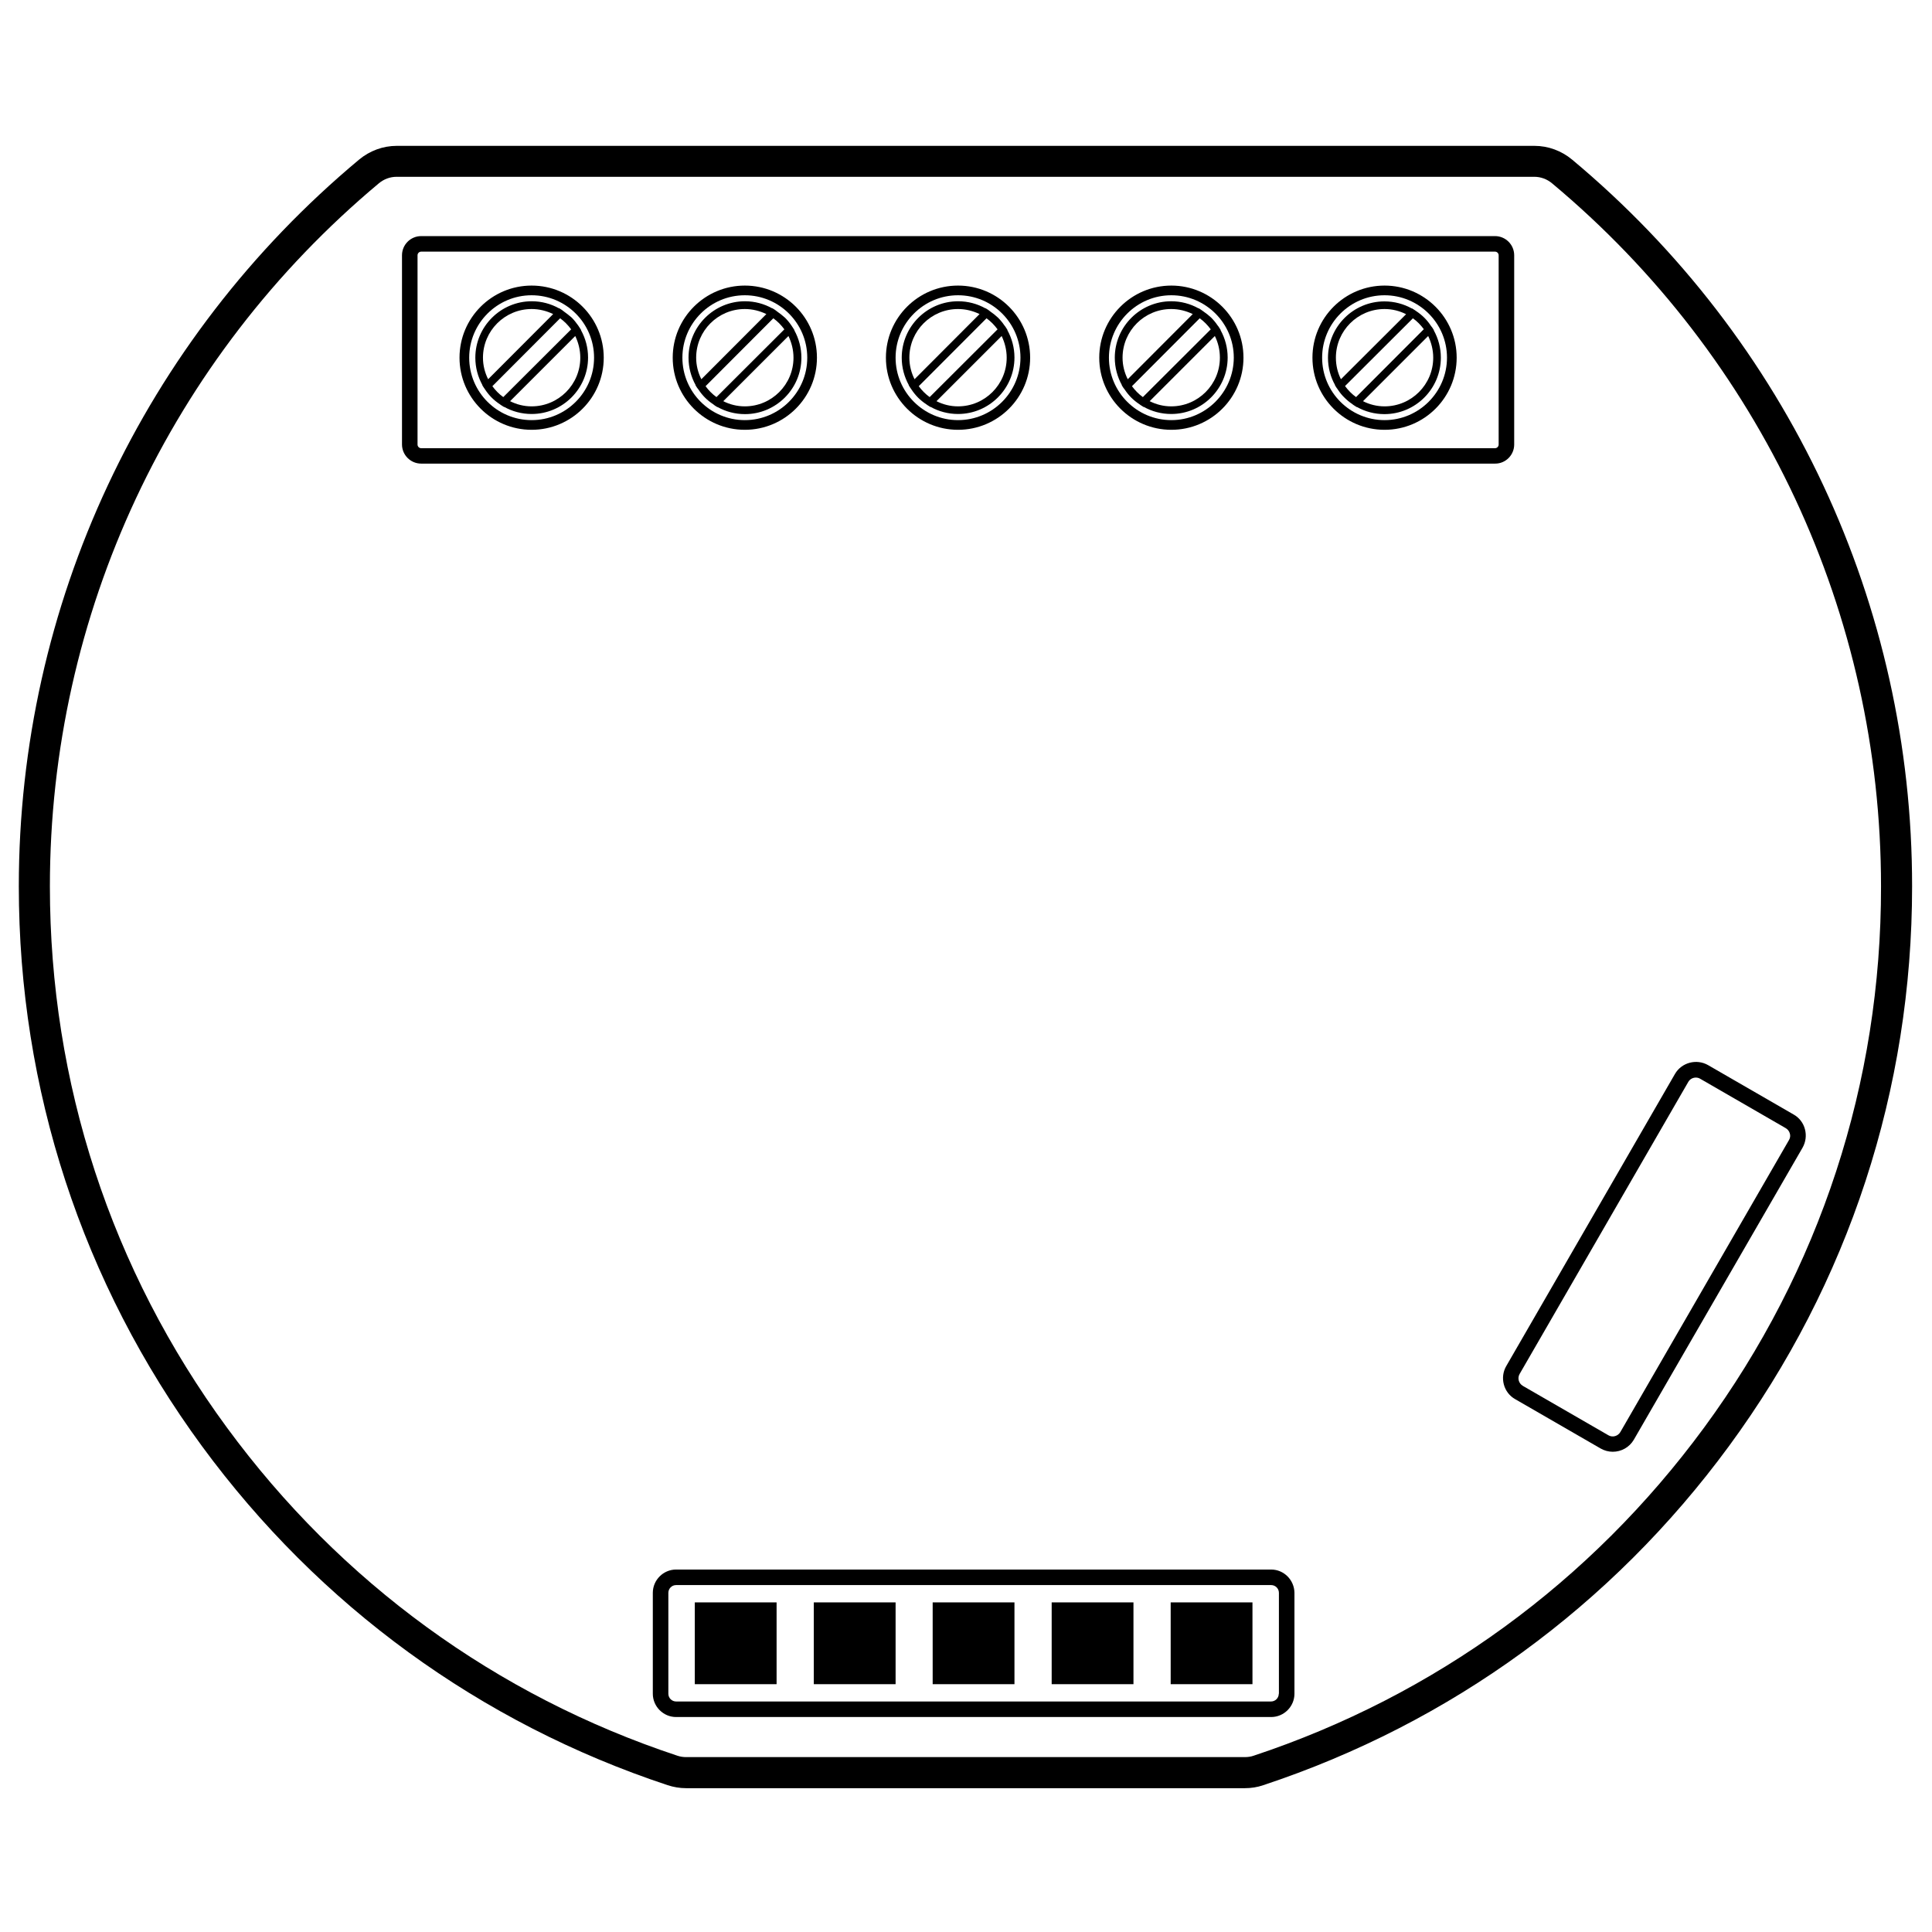
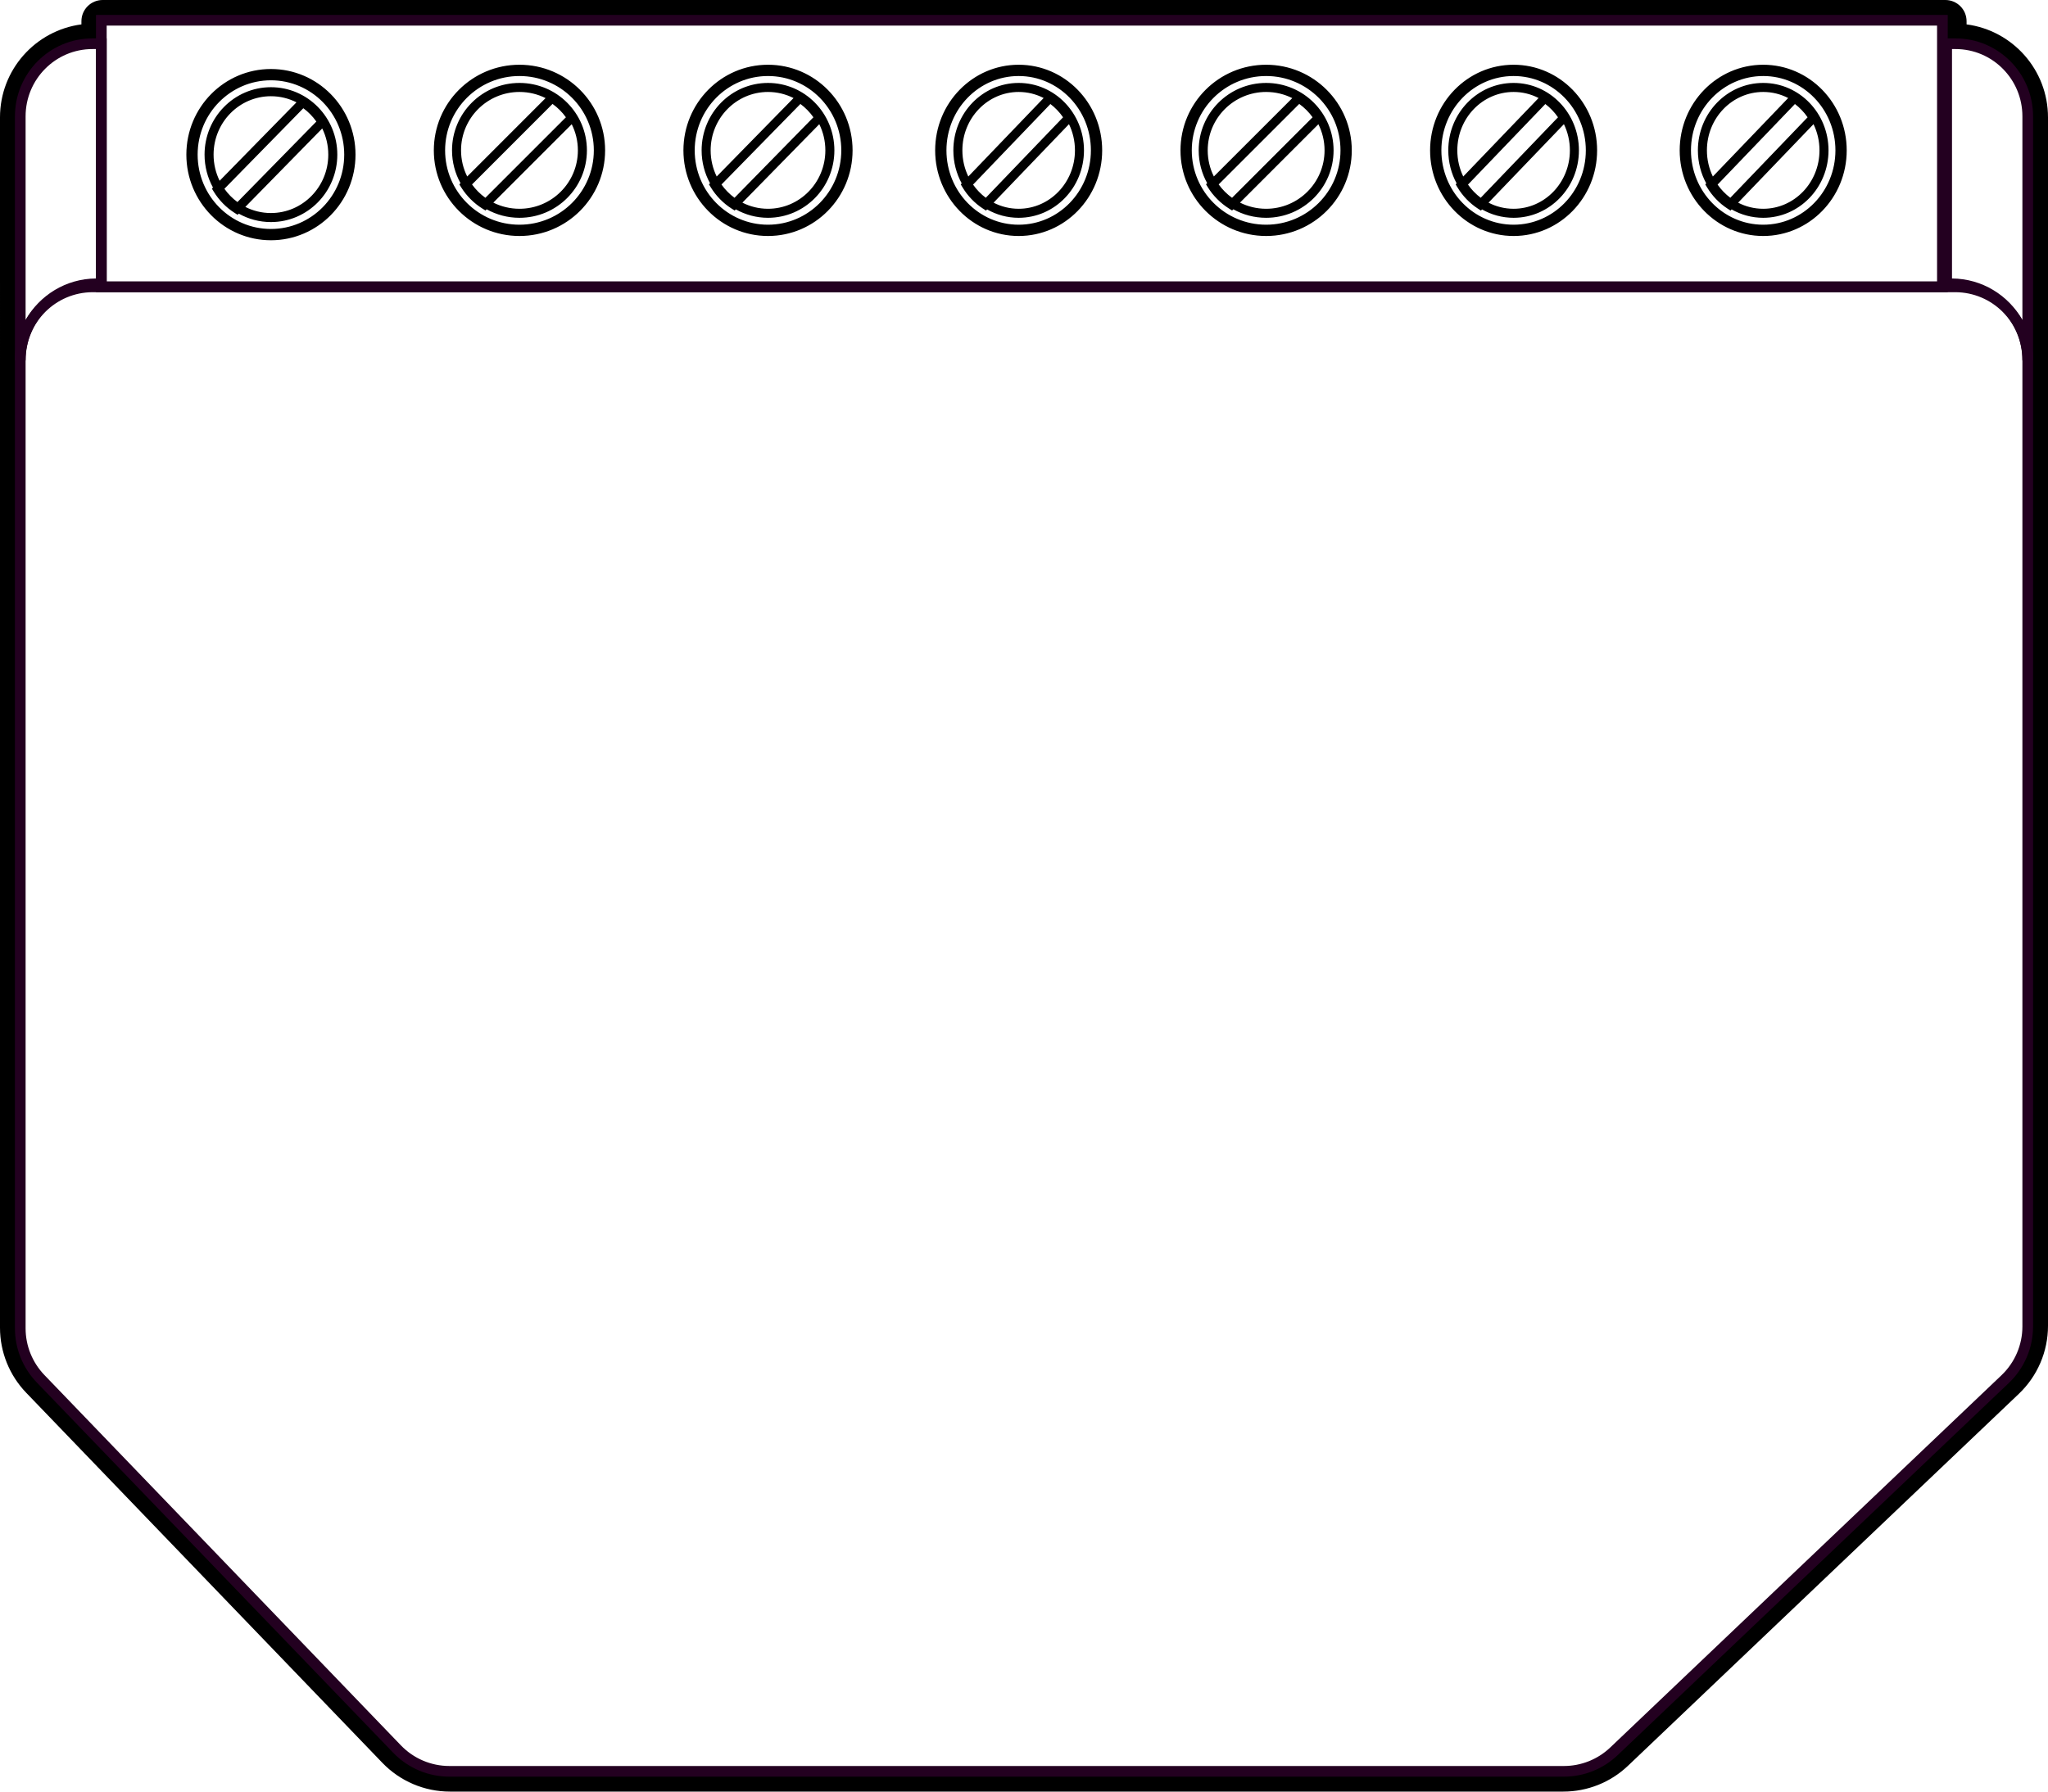
- <svg xmlns="http://www.w3.org/2000/svg" version="1.1" id="Layer_1" x="0px" y="0px" viewBox="0 0 1417.3 1417.3" style="enable-background:new 0 0 1417.3 1417.3;" xml:space="preserve">
-   <g>
-     <path d="M1153.3,117.1c-7.8-6.5-17.6-10.1-27.6-10.1H291c-10,0-19.8,3.6-27.6,10.1C104.8,249.5,13.8,443.9,13.8,650.2   c0,148.9,46.5,290.9,134.3,410.6c86.1,117.3,204.3,203.3,341.7,248.8c4.3,1.4,8.9,2.2,13.5,2.2h409.9c4.6,0,9.2-0.7,13.5-2.2   c137.4-45.5,255.6-131.5,341.7-248.8c87.9-119.7,134.3-261.6,134.3-410.6C1402.8,443.9,1311.9,249.5,1153.3,117.1z M1250.1,1047.3   c-83.3,113.4-197.6,196.6-330.5,240.7c-2,0.7-4.2,1-6.4,1H503.4c-2.2,0-4.3-0.3-6.4-1c-132.9-44-247.2-127.2-330.5-240.7   c-85-115.7-129.9-253-129.9-397.1c0-199.6,88-387.5,241.3-515.7c3.7-3.1,8.3-4.8,13-4.8h834.7c4.7,0,9.3,1.7,13,4.8   c153.4,128.1,241.3,316.1,241.3,515.7C1380.1,794.3,1335.1,931.6,1250.1,1047.3z" />
-     <path d="M932.5,1151.4H496c-9.4,0-17.1,7.7-17.1,17.1v74c0,9.4,7.7,17.1,17.1,17.1h436.5c9.4,0,17.1-7.7,17.1-17.1v-74   C949.5,1159.1,941.9,1151.4,932.5,1151.4z M938.1,1242.5c0,3.1-2.5,5.7-5.7,5.7H496c-3.1,0-5.7-2.5-5.7-5.7v-74   c0-3.1,2.5-5.7,5.7-5.7h436.5c3.1,0,5.7,2.5,5.7,5.7V1242.5z" />
-     <path d="M1324.1,828.4c-1.2-4.6-4.2-8.5-8.3-10.8l-62.7-36.2c-8.5-4.9-19.5-2-24.4,6.5l-123.7,214.2c-2.4,4.1-3,8.9-1.8,13.5   c1.2,4.6,4.2,8.5,8.3,10.8l62.7,36.2c2.8,1.6,5.9,2.4,8.9,2.4c6.2,0,12.2-3.2,15.5-8.9L1322.3,842   C1324.7,837.8,1325.3,833,1324.1,828.4z M1312.4,836.3l-123.7,214.2c-1.8,3.1-5.8,4.2-8.8,2.4l-62.7-36.2c-3.1-1.8-4.2-5.7-2.4-8.8   l123.7-214.2c1.2-2.1,3.4-3.2,5.6-3.2c1.1,0,2.2,0.3,3.2,0.9l62.7,36.2c1.5,0.9,2.6,2.3,3,3.9   C1313.5,833,1313.3,834.8,1312.4,836.3z" />
-     <path d="M390,209.5c-29.2,0-52.9,23.7-52.9,52.9c0,29.2,23.7,52.9,52.9,52.9c29.2,0,52.9-23.7,52.9-52.9   C442.9,233.2,419.2,209.5,390,209.5z M390,308.2c-25.2,0-45.8-20.5-45.8-45.8c0-25.2,20.5-45.8,45.8-45.8   c25.2,0,45.8,20.5,45.8,45.8C435.8,287.6,415.3,308.2,390,308.2z" />
-     <path d="M413.8,228.6c-0.3-0.2-0.6-0.4-0.9-0.7c-0.3-0.2-0.5-0.4-0.8-0.6l-1.9-1.2l-0.1,0.1c-5.9-3.3-12.8-5.2-20-5.2   c-22.8,0-41.4,18.6-41.4,41.4c0,7.3,1.9,14.1,5.2,20.1l-0.1,0.1l1.2,1.9c0.2,0.3,0.5,0.6,0.7,1c0.1,0.1,0.2,0.2,0.2,0.3   c1.4,2.1,3,4.1,4.8,5.9c1.8,1.8,3.8,3.4,5.9,4.8c0.1,0.1,0.2,0.2,0.3,0.2c0.3,0.2,0.6,0.5,1,0.7l1.9,1.2l0.1-0.1   c5.9,3.3,12.8,5.2,20.1,5.2c22.8,0,41.4-18.6,41.4-41.4c0-7.3-1.9-14.1-5.2-20.1l0.1-0.1l-1.2-1.9c-0.2-0.3-0.4-0.6-0.6-0.9   c-0.1-0.2-0.3-0.4-0.4-0.6c-1.5-2.1-3-4-4.7-5.7C417.5,231.4,415.7,229.9,413.8,228.6z M358.1,278.2c-2.4-4.8-3.8-10.1-3.8-15.8   c0-19.7,16-35.7,35.7-35.7c5.7,0,11,1.4,15.8,3.7L358.1,278.2z M369.2,291.3c-3.1-2.2-5.8-5-8-8l49.7-49.8c3.1,2.2,5.8,5,8.1,8.1   L369.2,291.3z M425.7,262.4c0,19.7-16,35.7-35.7,35.7c-5.7,0-11.1-1.4-15.8-3.8l47.8-47.8C424.3,251.3,425.7,256.7,425.7,262.4z" />
-     <rect x="509.7" y="1175.5" width="60" height="60" />
-     <rect x="858.8" y="1175.5" width="60" height="60" />
-     <rect x="771.5" y="1175.5" width="60" height="60" />
-     <rect x="684.2" y="1175.5" width="60" height="60" />
-     <rect x="597" y="1175.5" width="60" height="60" />
-     <path d="M1015.7,209.5c-29.2,0-52.9,23.7-52.9,52.9c0,29.2,23.7,52.9,52.9,52.9s52.9-23.7,52.9-52.9   C1068.6,233.2,1044.8,209.5,1015.7,209.5z M1015.7,308.2c-25.2,0-45.8-20.5-45.8-45.8c0-25.2,20.5-45.8,45.8-45.8   c25.2,0,45.8,20.5,45.8,45.8C1061.5,287.6,1040.9,308.2,1015.7,308.2z" />
-     <path d="M1039,228.3c-0.1-0.1-0.2-0.2-0.3-0.2c-0.3-0.2-0.6-0.5-1-0.7l-1.9-1.2l-0.1,0.1c-5.9-3.3-12.8-5.2-20.1-5.2   c-22.8,0-41.4,18.6-41.4,41.4c0,7.3,1.9,14.1,5.2,20l-0.1,0.1l1.2,1.9c0.2,0.3,0.4,0.5,0.6,0.8c0.2,0.3,0.4,0.6,0.6,0.9   c1.3,1.9,2.8,3.8,4.6,5.5c1.7,1.7,3.6,3.3,5.7,4.7c0.2,0.2,0.4,0.3,0.6,0.5c0.3,0.2,0.6,0.4,0.9,0.6l1.9,1.2l0.1-0.1   c5.9,3.3,12.8,5.2,20.1,5.2c22.8,0,41.4-18.6,41.4-41.4c0-7.3-1.9-14.1-5.2-20.1l0.1-0.1l-1.2-1.9c-0.2-0.3-0.5-0.6-0.7-0.9   c-0.1-0.1-0.2-0.3-0.3-0.4c-1.4-2.1-3-4.1-4.8-5.9C1043.1,231.3,1041.1,229.7,1039,228.3z M983.7,278.2c-2.4-4.8-3.7-10.1-3.7-15.8   c0-19.7,16-35.7,35.7-35.7c5.7,0,11.1,1.4,15.8,3.8L983.7,278.2z M994.8,291.3c-3.1-2.2-5.8-5-8.1-8.1l49.8-49.7c3.1,2.2,5.8,5,8,8   L994.8,291.3z M1051.4,262.4c0,19.7-16,35.7-35.7,35.7c-5.7,0-11.1-1.4-15.8-3.8l47.8-47.8C1050,251.3,1051.4,256.7,1051.4,262.4z" />
-     <path d="M546.4,209.5c-29.2,0-52.9,23.7-52.9,52.9c0,29.2,23.7,52.9,52.9,52.9s52.9-23.7,52.9-52.9   C599.3,233.2,575.6,209.5,546.4,209.5z M546.4,308.2c-25.2,0-45.8-20.5-45.8-45.8c0-25.2,20.5-45.8,45.8-45.8   c25.2,0,45.8,20.5,45.8,45.8C592.2,287.6,571.7,308.2,546.4,308.2z" />
-     <path d="M570.2,228.6c-0.3-0.2-0.6-0.5-0.9-0.7c-0.3-0.2-0.5-0.4-0.8-0.6l-1.9-1.2l-0.1,0.1c-5.9-3.3-12.8-5.2-20-5.2   c-22.8,0-41.4,18.6-41.4,41.4c0,7.3,1.9,14.1,5.2,20.1l-0.1,0.1l1.2,1.9c0.2,0.3,0.5,0.6,0.7,0.9c0.1,0.1,0.2,0.3,0.3,0.4   c1.4,2.1,3,4.1,4.8,5.9c1.8,1.8,3.8,3.4,5.9,4.8c0.1,0.1,0.2,0.2,0.4,0.3c0.3,0.2,0.6,0.5,0.9,0.7l1.9,1.2l0.1-0.1   c5.9,3.3,12.8,5.2,20.1,5.2c22.8,0,41.4-18.6,41.4-41.4c0-7.3-1.9-14.1-5.2-20.1l0.1-0.1l-1.2-1.9c-0.2-0.3-0.4-0.6-0.6-0.9   c-0.1-0.2-0.3-0.4-0.4-0.6c-1.4-2.1-3-4-4.7-5.7C574,231.4,572.1,229.9,570.2,228.6z M514.5,278.2c-2.4-4.8-3.8-10.1-3.8-15.8   c0-19.7,16-35.7,35.7-35.7c5.7,0,11,1.4,15.8,3.7L514.5,278.2z M525.6,291.3c-3.1-2.2-5.8-5-8-8l49.7-49.8c3.1,2.2,5.8,5,8.1,8.1   L525.6,291.3z M582.1,262.4c0,19.7-16,35.7-35.7,35.7c-5.7,0-11.1-1.4-15.8-3.8l47.8-47.8C580.7,251.3,582.1,256.7,582.1,262.4z" />
-     <path d="M1110.8,326.1V187.3c0-7.8-6.3-14.1-14.1-14.1H309c-7.8,0-14.1,6.3-14.1,14.1v138.7c0,7.8,6.3,14.1,14.1,14.1h787.7   C1104.5,340.2,1110.8,333.8,1110.8,326.1z M1099.4,326.1c0,1.5-1.2,2.7-2.7,2.7H309c-1.5,0-2.7-1.2-2.7-2.7V187.3   c0-1.5,1.2-2.7,2.7-2.7h787.7c1.5,0,2.7,1.2,2.7,2.7V326.1z" />
-     <path d="M702.8,209.5c-29.2,0-52.9,23.7-52.9,52.9c0,29.2,23.7,52.9,52.9,52.9c29.2,0,52.9-23.7,52.9-52.9   C755.7,233.2,732,209.5,702.8,209.5z M702.8,308.2c-25.2,0-45.8-20.5-45.8-45.8c0-25.2,20.5-45.8,45.8-45.8s45.8,20.5,45.8,45.8   C748.6,287.6,728.1,308.2,702.8,308.2z" />
-     <path d="M726.6,228.6c-0.3-0.2-0.6-0.4-0.9-0.7c-0.3-0.2-0.5-0.4-0.8-0.6l-1.9-1.2l-0.1,0.1c-5.9-3.3-12.8-5.2-20-5.2   c-22.8,0-41.4,18.6-41.4,41.4c0,7.3,1.9,14.1,5.2,20.1l-0.1,0.1l1.2,1.9c0.2,0.3,0.5,0.6,0.7,1c0.1,0.1,0.2,0.2,0.2,0.3   c1.4,2.1,3,4.1,4.8,5.9c1.8,1.8,3.8,3.4,5.9,4.8c0.1,0.1,0.2,0.2,0.3,0.2c0.3,0.2,0.6,0.5,1,0.7l1.9,1.2l0.1-0.1   c5.9,3.3,12.8,5.2,20.1,5.2c22.8,0,41.4-18.6,41.4-41.4c0-7.3-1.9-14.1-5.2-20.1l0.1-0.1l-1.2-1.9c-0.2-0.3-0.4-0.6-0.6-0.9   c-0.1-0.2-0.3-0.4-0.5-0.6c-1.4-2.1-3-4-4.7-5.7C730.4,231.4,728.5,229.9,726.6,228.6z M670.9,278.2c-2.4-4.8-3.8-10.1-3.8-15.8   c0-19.7,16-35.7,35.7-35.7c5.7,0,11,1.4,15.8,3.7L670.9,278.2z M682,291.3c-3.1-2.2-5.8-5-8-8l49.7-49.8c3.1,2.2,5.8,5,8.1,8.1   L682,291.3z M738.5,262.4c0,19.7-16,35.7-35.7,35.7c-5.7,0-11.1-1.4-15.8-3.8l47.8-47.8C737.1,251.3,738.5,256.7,738.5,262.4z" />
-     <path d="M859.3,209.5c-29.2,0-52.9,23.7-52.9,52.9c0,29.2,23.7,52.9,52.9,52.9c29.2,0,52.9-23.7,52.9-52.9   C912.2,233.2,888.4,209.5,859.3,209.5z M859.3,308.2c-25.2,0-45.8-20.5-45.8-45.8c0-25.2,20.5-45.8,45.8-45.8   c25.2,0,45.8,20.5,45.8,45.8C905,287.6,884.5,308.2,859.3,308.2z" />
-     <path d="M883,228.6c-0.3-0.2-0.6-0.5-1-0.7c-0.3-0.2-0.5-0.4-0.8-0.6l-1.9-1.2l-0.1,0.1c-5.9-3.3-12.8-5.2-20-5.2   c-22.8,0-41.4,18.6-41.4,41.4c0,7.3,1.9,14.1,5.2,20.1l-0.1,0.1l1.2,1.9c0.2,0.3,0.5,0.6,0.7,0.9c0.1,0.1,0.2,0.3,0.3,0.4   c1.4,2.1,3,4.1,4.8,5.9c1.8,1.8,3.8,3.4,5.9,4.8c0.1,0.1,0.2,0.2,0.3,0.2c0.3,0.2,0.6,0.5,1,0.7l1.9,1.2l0.1-0.1   c5.9,3.3,12.8,5.2,20.1,5.2c22.8,0,41.4-18.6,41.4-41.4c0-7.3-1.9-14.1-5.2-20.1l0.1-0.1l-1.2-1.9c-0.2-0.3-0.4-0.6-0.6-0.9   c-0.1-0.2-0.3-0.4-0.5-0.6c-1.4-2.1-3-4-4.7-5.7C886.8,231.4,884.9,229.9,883,228.6z M827.3,278.2c-2.4-4.8-3.8-10.1-3.8-15.8   c0-19.7,16-35.7,35.7-35.7c5.7,0,11,1.4,15.8,3.7L827.3,278.2z M838.4,291.3c-3.1-2.2-5.8-5-8-8l49.7-49.8c3.1,2.2,5.8,5,8.1,8.1   L838.4,291.3z M894.9,262.4c0,19.7-16,35.7-35.7,35.7c-5.7,0-11.1-1.4-15.8-3.8l47.8-47.8C893.6,251.3,894.9,256.7,894.9,262.4z" />
+ <svg xmlns="http://www.w3.org/2000/svg" width="960px" height="840px" viewBox="0 0 960 840" version="1.1" id="svg854">
+   <defs id="defs858" />
+   <g id="Shelly-2.5" stroke="none" stroke-width="1" fill="none" fill-rule="evenodd">
+     <path d="M921.833,11.433 C943.373,14.266 960,32.706 960,55.033 L960,621.633 C960,633.678 955.063,645.196 946.341,653.497 L763.129,827.886 C754.959,835.663 744.114,840 732.838,840 L210.908,840 C198.963,840 187.533,835.135 179.248,826.525 L12.29,653.012 C4.405,644.818 6.73521363e-14,633.885 8.56398024e-14,622.51 L0,168.675 L0.001,168.601 L0,55.033 C-1.78416255e-15,32.706 16.627,14.266 38.167,11.433 L38.167,9.95 C38.167,4.455 42.619,0 48.11,0 L911.89,0 C917.381,0 921.833,4.455 921.833,9.95 L921.833,11.433 Z M911.838,134.608 L911.838,10 L48.162,10 L48.162,134.608 L44.003,134.608 C26.124,134.608 11.468,148.415 10.104,165.954 C11.508,147.405 26.994,132.791 45.892,132.791 L48.057,132.791 L48.057,21.054 L44.003,21.054 C25.224,21.054 10,36.287 10,55.078 L10,168.632 C10,167.731 10.035,166.838 10,168.705 L10,622.485 C10,631.286 13.408,639.744 19.508,646.084 L186.446,819.575 C192.856,826.236 201.699,830 210.941,830 L732.807,830 C741.532,830 749.922,826.645 756.243,820.628 L939.433,646.261 C946.18,639.838 950,630.927 950,621.608 L950,55.078 C950,36.287 934.776,21.054 915.997,21.054 L911.943,21.054 L911.943,132.791 L914.108,132.791 C933.006,132.791 948.492,147.405 949.896,165.954 C948.532,148.415 933.876,134.608 915.997,134.608 L911.838,134.608 Z" id="Combined-Shape" fill="#000000" fill-rule="nonzero" />
+     <path d="M210.662,833 C200.728,833 191.222,828.955 184.332,821.796 L17.221,648.16 C10.663,641.347 7,632.256 7,622.798 L7,168.567 C7,148.371 23.365,132 43.551,132 L916.449,132 C936.635,132 953,148.371 953,168.567 L953,621.921 C953,631.936 948.894,641.512 941.641,648.415 L758.261,822.928 C751.466,829.394 742.447,833 733.069,833 L210.662,833 Z M754.812,819.312 L938.202,644.785 C944.459,638.831 948,630.571 948,621.932 L948,168.541 C948,151.121 933.885,137 916.474,137 L43.526,137 C26.115,137 12,151.121 12,168.541 L12,622.809 C12,630.968 15.16,638.809 20.816,644.686 L187.936,818.336 C193.879,824.511 202.078,828 210.647,828 L733.084,828 C741.172,828 748.952,824.89 754.812,819.312 Z" id="Path" fill="#230020" fill-rule="nonzero" />
+     <path d="M910,135.581 L910,18 L916.642,18 C936.722,18 953,34.366 953,54.555 L953,169 L948,169 C948,150.543 933.118,135.581 914.761,135.581 L910,135.581 Z M915,130.568 C929.137,130.655 941.454,138.458 948,150 L948,54.539 C948,37.121 933.961,23 916.642,23 L915,23 L915,130.568 Z M50,135.581 L45.239,135.581 C26.882,135.581 12,150.543 12,169 L7,169 L7,54.555 C7,34.366 23.278,18 43.358,18 L50,18 L50,135.581 Z M45,23 L43.358,23 C26.039,23 12,37.121 12,54.539 L12,150 C18.546,138.458 30.863,130.655 45,130.568 L45,23 Z" id="path847" fill="#230020" fill-rule="nonzero" />
+     <path d="M45,7 L913,7 L913,137 L45,137 L45,7 Z M50,12 L50,132 L908,132 L908,12 L50,12 Z" id="path849" fill="#230020" fill-rule="nonzero" />
+     <path d="M850.086,58.215 L814.75,95.024 C818.289,96.855 822.28,97.884 826.5,97.884 C841.053,97.884 852.884,85.639 852.884,70.5 C852.884,66.081 851.876,61.909 850.086,58.215 Z M811.71,98.19 L811.194,98.728 L809.727,97.775 C807.822,96.537 806.019,95.04 804.411,93.364 C802.8,91.686 801.364,89.811 800.183,87.836 L799.356,86.45 L799.801,85.985 C797.306,81.407 795.884,76.124 795.884,70.5 C795.884,53.055 809.574,38.884 826.5,38.884 C843.424,38.884 857.116,53.056 857.116,70.5 C857.116,87.944 843.424,102.116 826.5,102.116 C821.134,102.116 816.093,100.692 811.71,98.19 Z M802.899,82.757 L838.21,45.956 C834.68,44.138 830.703,43.116 826.5,43.116 C811.944,43.116 800.116,55.36 800.116,70.5 C800.116,74.908 801.119,79.07 802.899,82.757 Z M811.087,92.728 L847.313,54.993 C846.457,53.748 845.523,52.602 844.513,51.567 C843.52,50.532 842.469,49.595 841.375,48.77 L805.122,86.553 C806.78,88.927 808.796,91.014 811.087,92.728 Z M733.086,58.215 L697.75,95.024 C701.289,96.855 705.28,97.884 709.5,97.884 C724.053,97.884 735.884,85.639 735.884,70.5 C735.884,66.081 734.876,61.909 733.086,58.215 Z M694.71,98.19 L694.194,98.728 L692.727,97.775 C690.822,96.537 689.019,95.04 687.411,93.364 C685.8,91.686 684.364,89.811 683.183,87.836 L682.356,86.45 L682.801,85.985 C680.306,81.407 678.884,76.124 678.884,70.5 C678.884,53.055 692.574,38.884 709.5,38.884 C726.424,38.884 740.116,53.056 740.116,70.5 C740.116,87.944 726.424,102.116 709.5,102.116 C704.134,102.116 699.093,100.692 694.71,98.19 Z M685.899,82.757 L721.21,45.956 C717.68,44.138 713.703,43.116 709.5,43.116 C694.944,43.116 683.116,55.36 683.116,70.5 C683.116,74.908 684.119,79.07 685.899,82.757 Z M694.087,92.728 L730.313,54.993 C729.457,53.748 728.523,52.602 727.513,51.567 C726.52,50.532 725.469,49.595 724.375,48.77 L688.122,86.553 C689.78,88.927 691.796,91.014 694.087,92.728 Z M501.086,58.215 L465.75,95.024 C469.289,96.855 473.28,97.884 477.5,97.884 C492.053,97.884 503.884,85.639 503.884,70.5 C503.884,66.081 502.876,61.909 501.086,58.215 Z M462.71,98.19 L462.194,98.728 L460.727,97.775 C458.822,96.537 457.019,95.04 455.411,93.364 C453.8,91.686 452.364,89.811 451.183,87.836 L450.356,86.45 L450.801,85.985 C448.306,81.407 446.884,76.124 446.884,70.5 C446.884,53.055 460.574,38.884 477.5,38.884 C494.424,38.884 508.116,53.056 508.116,70.5 C508.116,87.944 494.424,102.116 477.5,102.116 C472.134,102.116 467.093,100.692 462.71,98.19 Z M453.899,82.757 L489.21,45.956 C485.68,44.138 481.703,43.116 477.5,43.116 C462.944,43.116 451.116,55.36 451.116,70.5 C451.116,74.908 452.119,79.07 453.899,82.757 Z M462.087,92.728 L498.313,54.993 C497.457,53.748 496.523,52.602 495.513,51.567 C494.52,50.532 493.469,49.595 492.375,48.77 L456.122,86.553 C457.78,88.927 459.796,91.014 462.087,92.728 Z M384.041,58.231 L347.998,95.01 C351.611,96.849 355.688,97.884 360,97.884 C374.839,97.884 386.884,85.631 386.884,70.5 C386.884,66.088 385.86,61.921 384.041,58.231 Z M344.913,98.158 L344.376,98.706 L342.929,97.785 C340.986,96.55 339.149,95.054 337.508,93.38 C335.868,91.707 334.404,89.833 333.194,87.854 L332.335,86.447 L332.837,85.934 C330.319,81.368 328.884,76.104 328.884,70.5 C328.884,53.047 342.807,38.884 360,38.884 C377.193,38.884 391.116,53.047 391.116,70.5 C391.116,87.953 377.193,102.116 360,102.116 C354.525,102.116 349.381,100.68 344.913,98.158 Z M335.952,82.755 L371.975,45.977 C368.368,44.146 364.302,43.116 360,43.116 C345.161,43.116 333.116,55.369 333.116,70.5 C333.116,74.906 334.137,79.068 335.952,82.755 Z M344.303,92.733 L381.292,54.99 C380.421,53.753 379.472,52.613 378.448,51.582 C377.417,50.53 376.326,49.579 375.188,48.744 L338.192,86.516 C339.887,88.908 341.953,91.009 344.303,92.733 Z M267.996,58.246 L231.246,94.996 C234.933,96.844 239.094,97.884 243.499,97.884 C258.623,97.884 270.884,85.623 270.884,70.5 C270.884,66.095 269.844,61.933 267.996,58.246 Z M228.115,98.127 L227.556,98.686 L226.129,97.795 C224.151,96.56 222.278,95.067 220.608,93.396 C218.934,91.725 217.44,89.851 216.204,87.87 L215.315,86.444 L215.873,85.885 C213.332,81.332 211.884,76.085 211.884,70.5 C211.884,53.039 226.038,38.884 243.499,38.884 C260.96,38.884 275.116,53.039 275.116,70.5 C275.116,87.961 260.96,102.116 243.499,102.116 C237.914,102.116 232.668,100.668 228.115,98.127 Z M219.003,82.753 L255.739,45.997 C252.056,44.154 247.898,43.116 243.499,43.116 C228.375,43.116 216.116,55.376 216.116,70.5 C216.116,74.905 217.156,79.066 219.003,82.753 Z M227.518,92.739 L265.27,54.987 C264.388,53.76 263.423,52.625 262.381,51.598 C261.312,50.529 260.182,49.565 259.001,48.721 L221.261,86.482 C222.994,88.89 225.109,91.005 227.518,92.739 Z M578.115,98.127 L577.547,98.696 L576.115,97.786 C574.078,96.492 572.222,95.012 570.608,93.374 C568.901,91.67 567.415,89.813 566.199,87.839 L565.321,86.415 L565.865,85.87 C563.329,81.32 561.884,76.079 561.884,70.5 C561.884,53.04 576.039,38.884 593.499,38.884 C610.962,38.884 625.116,53.039 625.116,70.5 C625.116,87.961 610.962,102.116 593.499,102.116 C587.915,102.116 582.668,100.668 578.115,98.127 Z M581.246,94.996 C584.933,96.844 589.095,97.884 593.499,97.884 C608.624,97.884 620.884,85.624 620.884,70.5 C620.884,66.095 619.844,61.933 617.996,58.246 L581.246,94.996 Z M605.753,46.004 C602.066,44.156 597.904,43.116 593.499,43.116 C578.377,43.116 566.116,55.377 566.116,70.5 C566.116,74.899 567.154,79.056 568.997,82.74 L605.753,46.004 Z M571.253,86.47 C572.988,88.883 575.106,91.002 577.518,92.739 L615.275,54.982 C614.418,53.785 613.451,52.646 612.402,51.598 C611.354,50.549 610.214,49.582 609.018,48.724 L571.253,86.47 Z M151.041,60.231 L114.998,97.01 C118.611,98.849 122.687,99.884 127,99.884 C141.838,99.884 153.884,87.631 153.884,72.5 C153.884,68.088 152.86,63.921 151.041,60.231 Z M111.912,100.158 L111.376,100.706 L109.929,99.785 C107.986,98.55 106.149,97.054 104.508,95.38 C102.864,93.702 101.398,91.828 100.193,89.852 L99.336,88.446 L99.837,87.934 C97.319,83.369 95.884,78.104 95.884,72.5 C95.884,55.047 109.806,40.884 127,40.884 C144.191,40.884 158.116,55.048 158.116,72.5 C158.116,89.952 144.191,104.116 127,104.116 C121.524,104.116 116.38,102.68 111.912,100.158 Z M102.951,84.755 L138.975,47.977 C135.368,46.146 131.301,45.116 127,45.116 C112.16,45.116 100.116,57.368 100.116,72.5 C100.116,76.906 101.137,81.068 102.951,84.755 Z M111.303,94.734 L148.291,56.99 C147.421,55.753 146.471,54.613 145.446,53.582 C144.415,52.531 143.325,51.58 142.188,50.745 L105.191,88.517 C106.887,90.908 108.953,93.009 111.303,94.734 Z M166.645,72.5 C166.645,94.663 148.903,112.645 127.001,112.645 C105.097,112.645 87.355,94.664 87.355,72.5 C87.355,50.336 105.097,32.355 127.001,32.355 C148.903,32.355 166.645,50.337 166.645,72.5 Z M161.355,72.5 C161.355,53.243 145.965,37.645 127.001,37.645 C108.035,37.645 92.645,53.242 92.645,72.5 C92.645,91.758 108.035,107.355 127.001,107.355 C145.965,107.355 161.355,91.757 161.355,72.5 Z M553.355,70.5 C553.355,48.329 571.329,30.355 593.499,30.355 C615.671,30.355 633.645,48.328 633.645,70.5 C633.645,92.672 615.671,110.645 593.499,110.645 C571.329,110.645 553.355,92.671 553.355,70.5 Z M558.645,70.5 C558.645,89.75 574.251,105.355 593.499,105.355 C612.749,105.355 628.355,89.75 628.355,70.5 C628.355,51.25 612.749,35.645 593.499,35.645 C574.251,35.645 558.645,51.25 558.645,70.5 Z M283.645,70.5 C283.645,92.672 265.671,110.645 243.499,110.645 C221.329,110.645 203.355,92.671 203.355,70.5 C203.355,48.329 221.329,30.355 243.499,30.355 C265.671,30.355 283.645,48.328 283.645,70.5 Z M278.355,70.5 C278.355,51.25 262.749,35.645 243.499,35.645 C224.251,35.645 208.645,51.25 208.645,70.5 C208.645,89.75 224.251,105.355 243.499,105.355 C262.749,105.355 278.355,89.75 278.355,70.5 Z M399.645,70.5 C399.645,92.664 381.904,110.645 360,110.645 C338.096,110.645 320.355,92.664 320.355,70.5 C320.355,48.336 338.096,30.355 360,30.355 C381.904,30.355 399.645,48.336 399.645,70.5 Z M394.355,70.5 C394.355,51.242 378.966,35.645 360,35.645 C341.034,35.645 325.645,51.242 325.645,70.5 C325.645,89.758 341.034,105.355 360,105.355 C378.966,105.355 394.355,89.758 394.355,70.5 Z M516.645,70.5 C516.645,92.656 499.135,110.645 477.501,110.645 C455.865,110.645 438.355,92.656 438.355,70.5 C438.355,48.344 455.865,30.355 477.501,30.355 C499.135,30.355 516.645,48.344 516.645,70.5 Z M511.355,70.5 C511.355,51.235 496.181,35.645 477.501,35.645 C458.819,35.645 443.645,51.234 443.645,70.5 C443.645,89.766 458.819,105.355 477.501,105.355 C496.181,105.355 511.355,89.765 511.355,70.5 Z M748.645,70.5 C748.645,92.656 731.135,110.645 709.501,110.645 C687.865,110.645 670.355,92.656 670.355,70.5 C670.355,48.344 687.865,30.355 709.501,30.355 C731.135,30.355 748.645,48.344 748.645,70.5 Z M743.355,70.5 C743.355,51.235 728.181,35.645 709.501,35.645 C690.819,35.645 675.645,51.234 675.645,70.5 C675.645,89.766 690.819,105.355 709.501,105.355 C728.181,105.355 743.355,89.765 743.355,70.5 Z M865.645,70.5 C865.645,92.656 848.135,110.645 826.501,110.645 C804.865,110.645 787.355,92.656 787.355,70.5 C787.355,48.344 804.865,30.355 826.501,30.355 C848.135,30.355 865.645,48.344 865.645,70.5 Z M860.355,70.5 C860.355,51.235 845.181,35.645 826.501,35.645 C807.819,35.645 792.645,51.234 792.645,70.5 C792.645,89.766 807.819,105.355 826.501,105.355 C845.181,105.355 860.355,89.765 860.355,70.5 Z" id="path851" fill="#000000" fill-rule="nonzero" />
  </g>
</svg>
